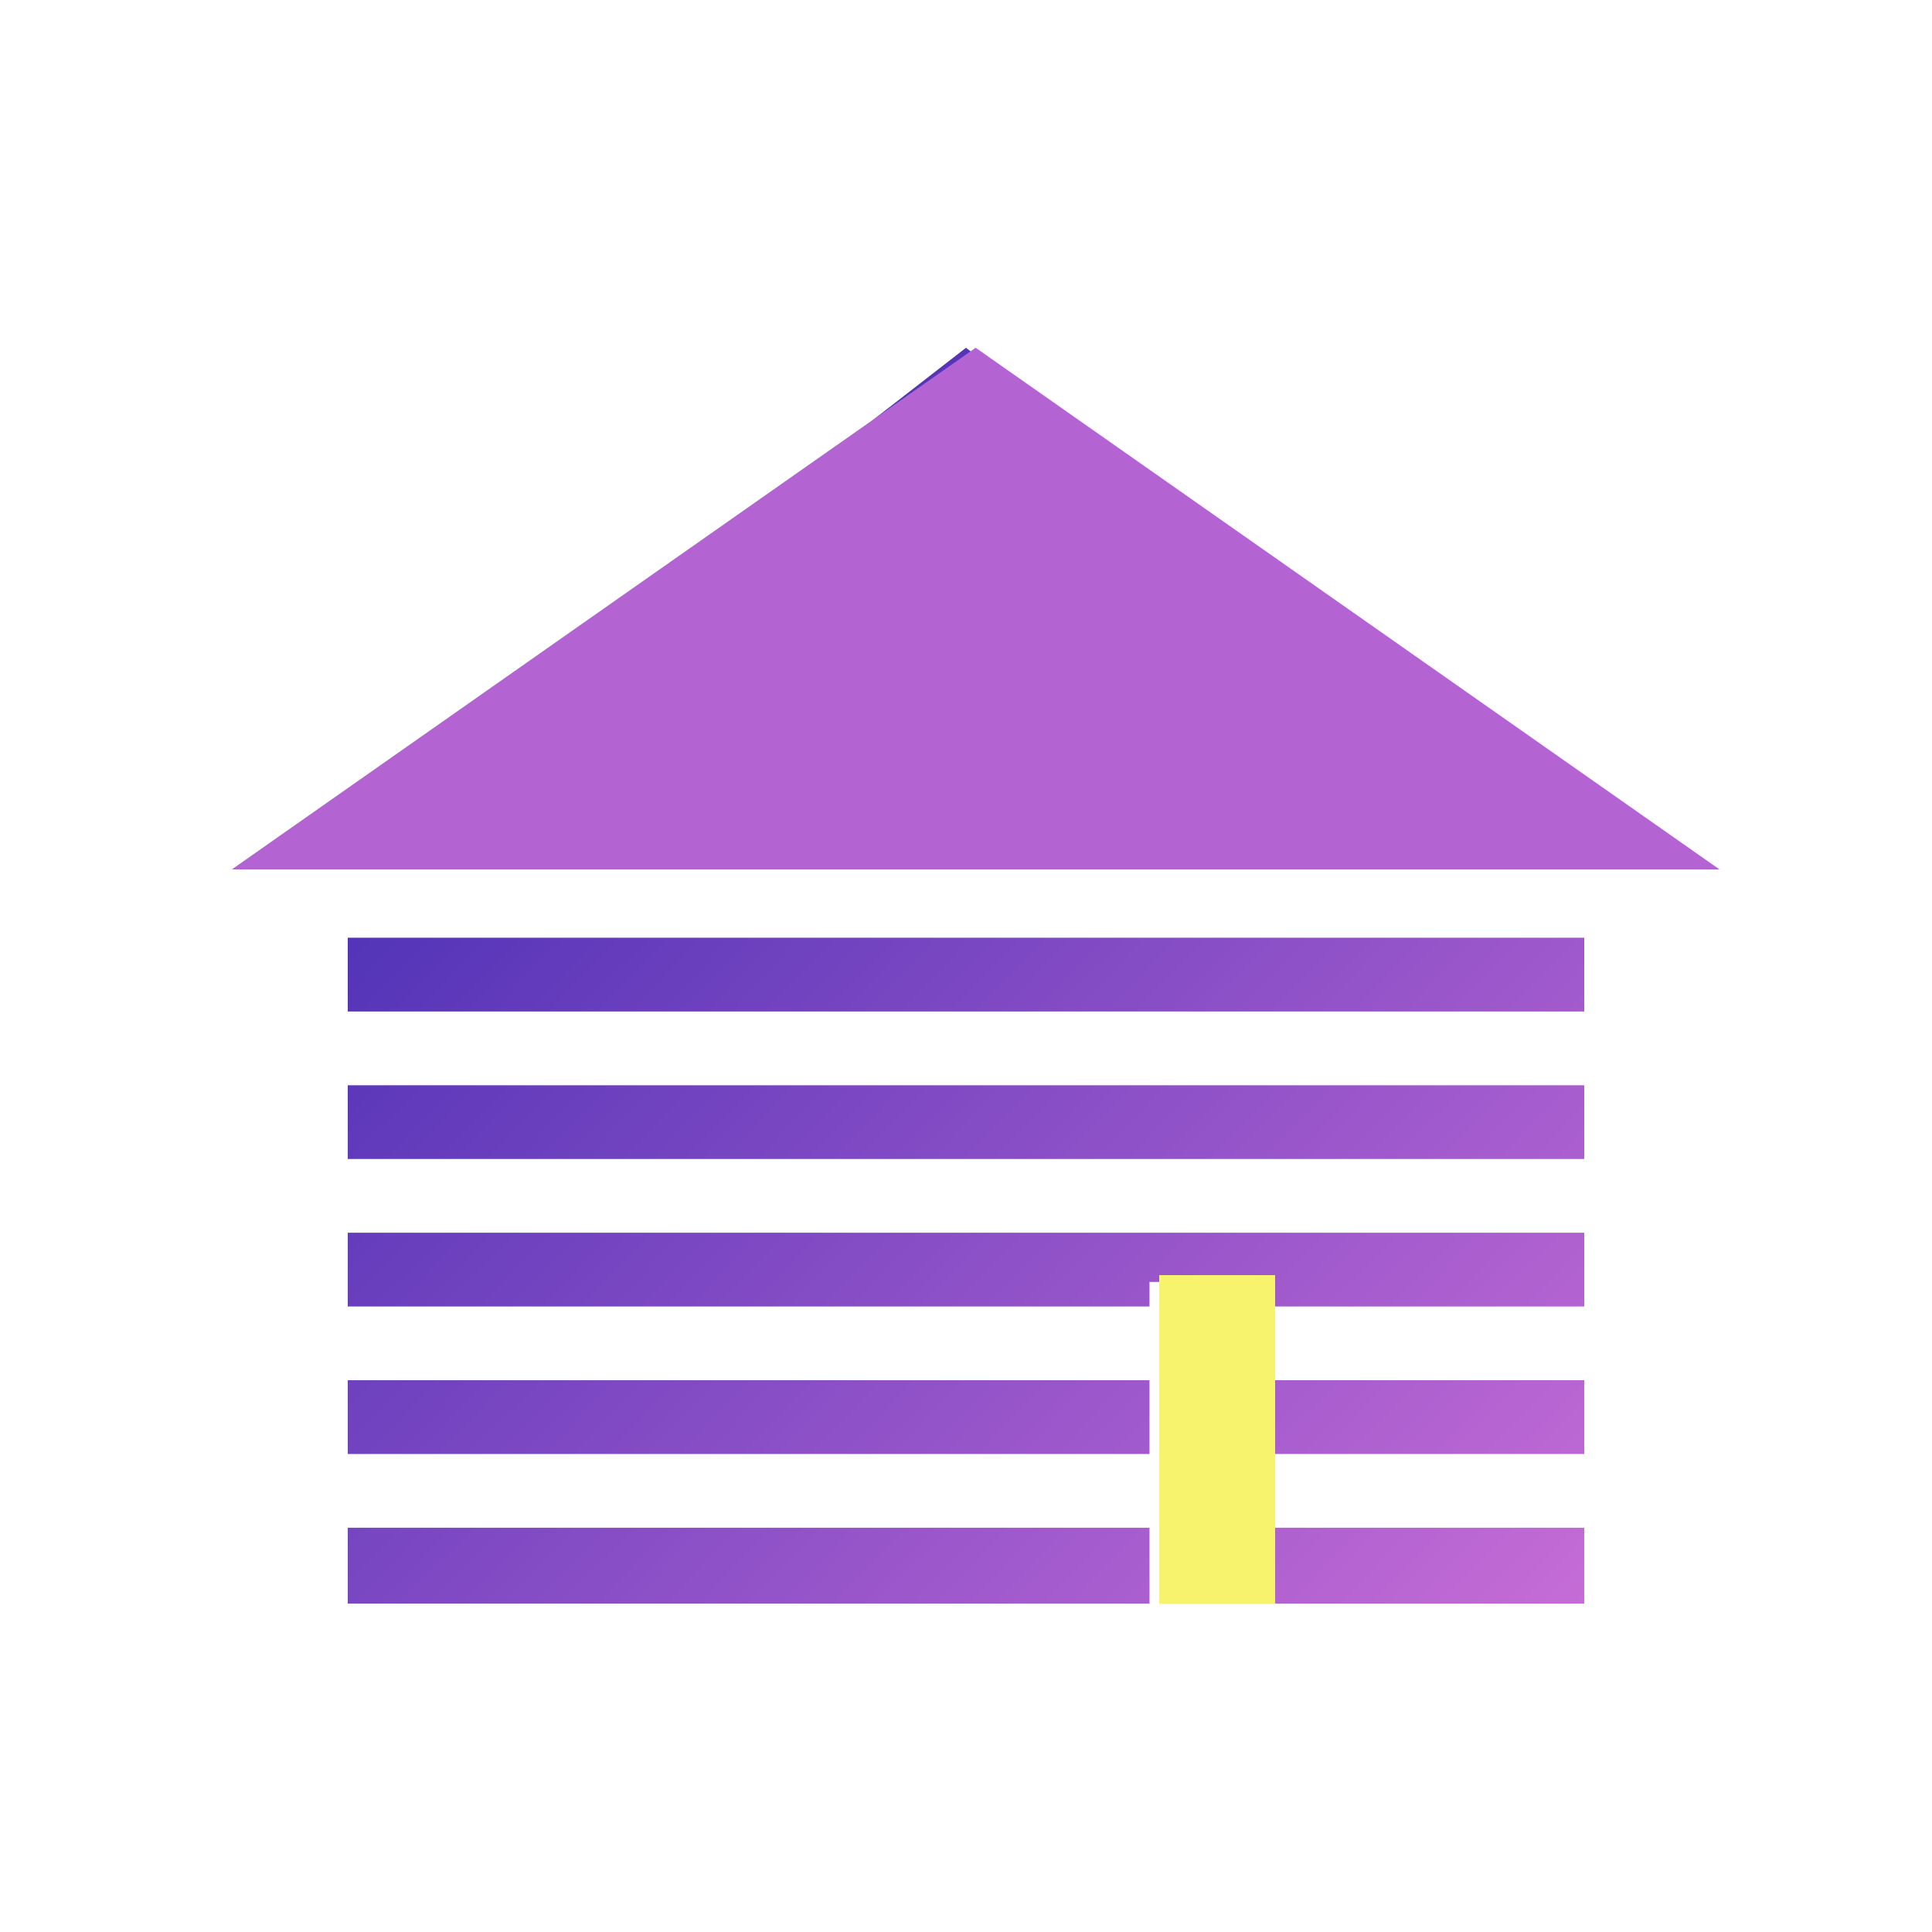
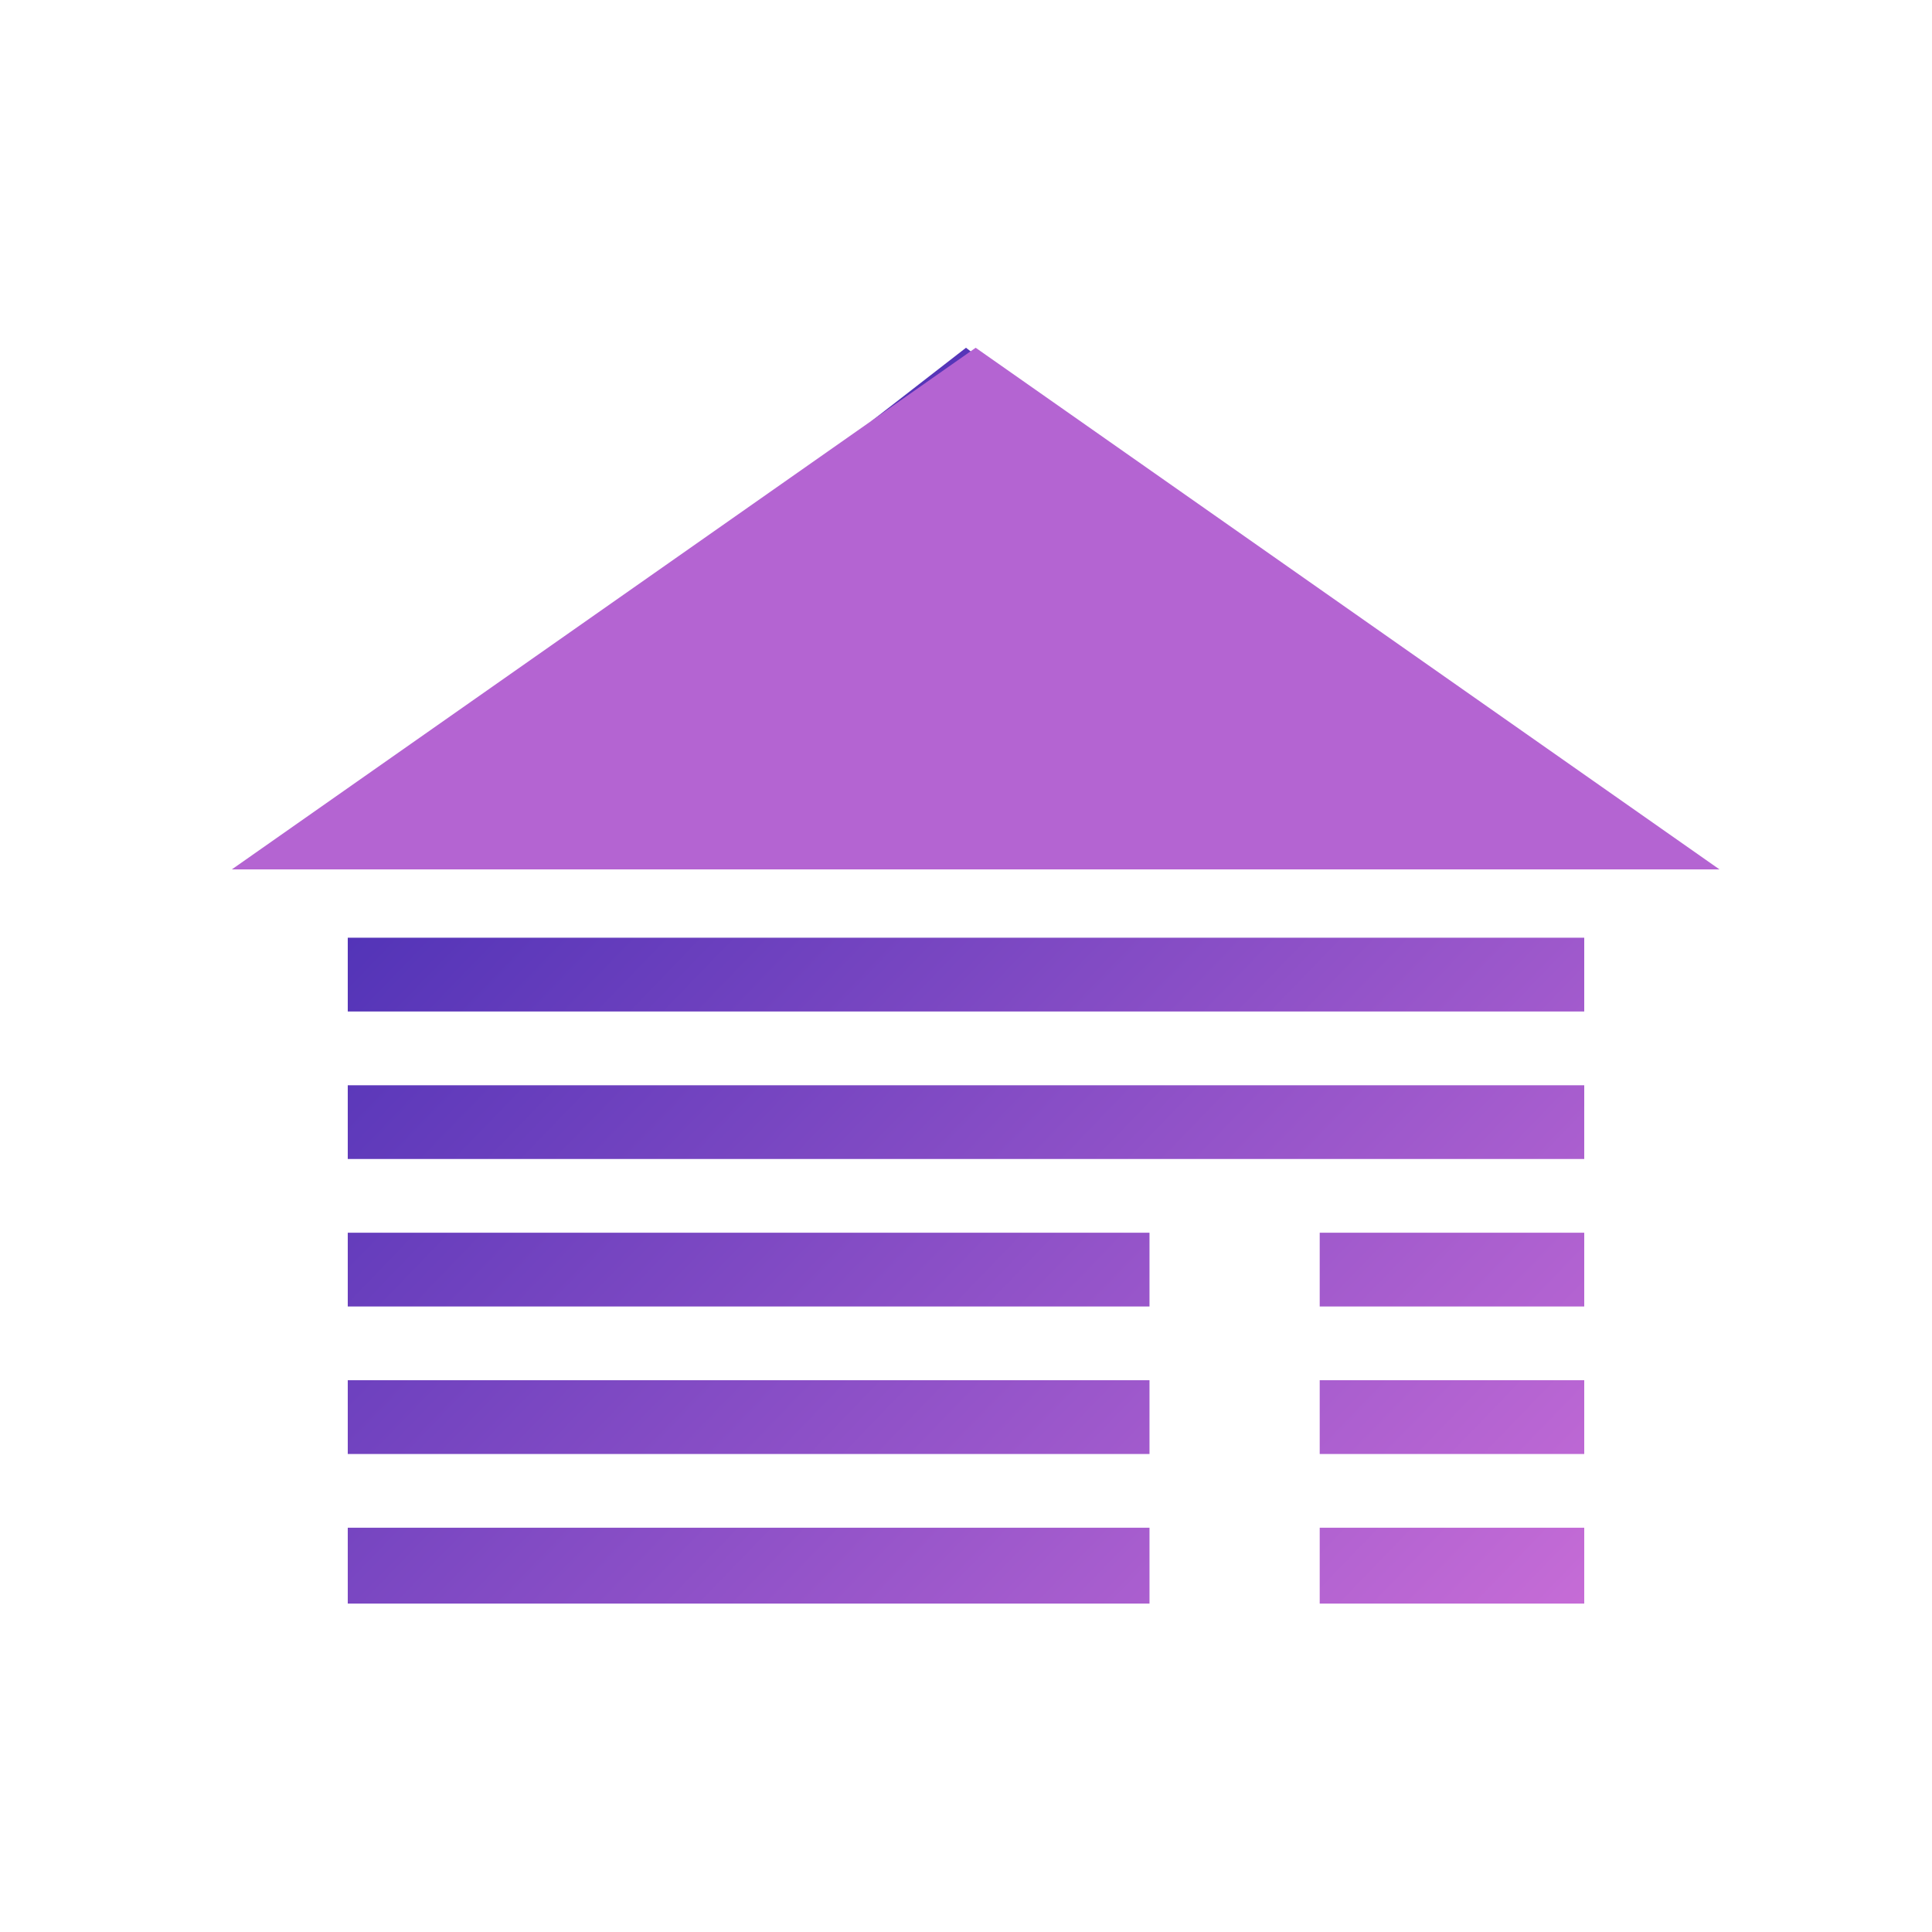
<svg xmlns="http://www.w3.org/2000/svg" width="100px" height="100px" viewBox="0 0 100 100" version="1.1">
  <defs>
    <linearGradient x1="0%" y1="0%" x2="102%" y2="101%" id="linearGradient-1">
      <stop stop-color="#3023AE" offset="0%" />
      <stop stop-color="#C86DD7" offset="100%" />
    </linearGradient>
  </defs>
  <g id="suburb" stroke="none" stroke-width="1" fill="none" fill-rule="evenodd">
    <g id="Group" transform="translate(12, 18)">
-       <path d="M53.308,57.258 L53.308,53.441 L70,53.441 L70,57.258 L53.308,57.258 Z M47.498,57.258 L6,57.258 L6,53.441 L47.498,53.441 L47.498,57.258 Z M53.308,65 L53.308,61.075 L70,61.075 L70,65 L53.308,65 Z M47.498,65 L6,65 L6,61.075 L47.498,61.075 L47.498,65 Z M53.308,49.623 L53.308,48.351 L47.498,48.351 L47.498,49.623 L6,49.623 L6,45.806 L70,45.806 L70,49.623 L53.308,49.623 Z M70,41.989 L6,41.989 L6,38.172 L70,38.172 L70,41.989 Z M70,34.355 L6,34.355 L6,30.537 L70,30.537 L70,34.355 Z M70,26.72 L6,26.72 L6,24.828 L8.481,22.903 L67.519,22.903 L70,24.828 L70,26.72 Z M62.599,19.086 L13.401,19.086 L18.32,15.269 L57.68,15.269 L62.599,19.086 Z M47.84,7.634 L52.76,11.452 L23.24,11.452 L28.16,7.634 L47.84,7.634 Z M42.92,3.817 L33.08,3.817 L38,0 L42.92,3.817 Z" id="Combined-Shape" fill="url(#linearGradient-1)" />
-       <rect id="Rectangle" fill="#F8F36D" x="48" y="48" width="6" height="17" />
+       <path d="M56.308,57.258 L56.308,53.441 L70,53.441 L70,57.258 L56.308,57.258 Z M47.498,57.258 L6,57.258 L6,53.441 L47.498,53.441 L47.498,57.258 Z M56.308,65 L56.308,61.075 L70,61.075 L70,65 L56.308,65 Z M47.498,65 L6,65 L6,61.075 L47.498,61.075 L47.498,65 Z M56.308,49.623 L56.308,45.806 L70,45.806 L70,49.623 L56.308,49.623 Z M47.498,49.623 L6,49.623 L6,45.806 L47.498,45.806 L47.498,49.623 Z M70,41.989 L6,41.989 L6,38.172 L70,38.172 L70,41.989 Z M70,34.355 L6,34.355 L6,30.537 L70,30.537 L70,34.355 Z M70,26.72 L6,26.72 L6,24.828 L8.481,22.903 L67.519,22.903 L70,24.828 L70,26.72 Z M62.599,19.086 L13.401,19.086 L18.32,15.269 L57.68,15.269 L62.599,19.086 Z M47.84,7.634 L52.76,11.452 L23.24,11.452 L28.16,7.634 L47.84,7.634 Z M42.92,3.817 L33.08,3.817 L38,0 L42.92,3.817 Z" id="Combined-Shape" fill="url(#linearGradient-1)" />
      <polygon id="Triangle" fill="#B464D2" points="38.5 0 77 27 0 27" />
    </g>
  </g>
</svg>
